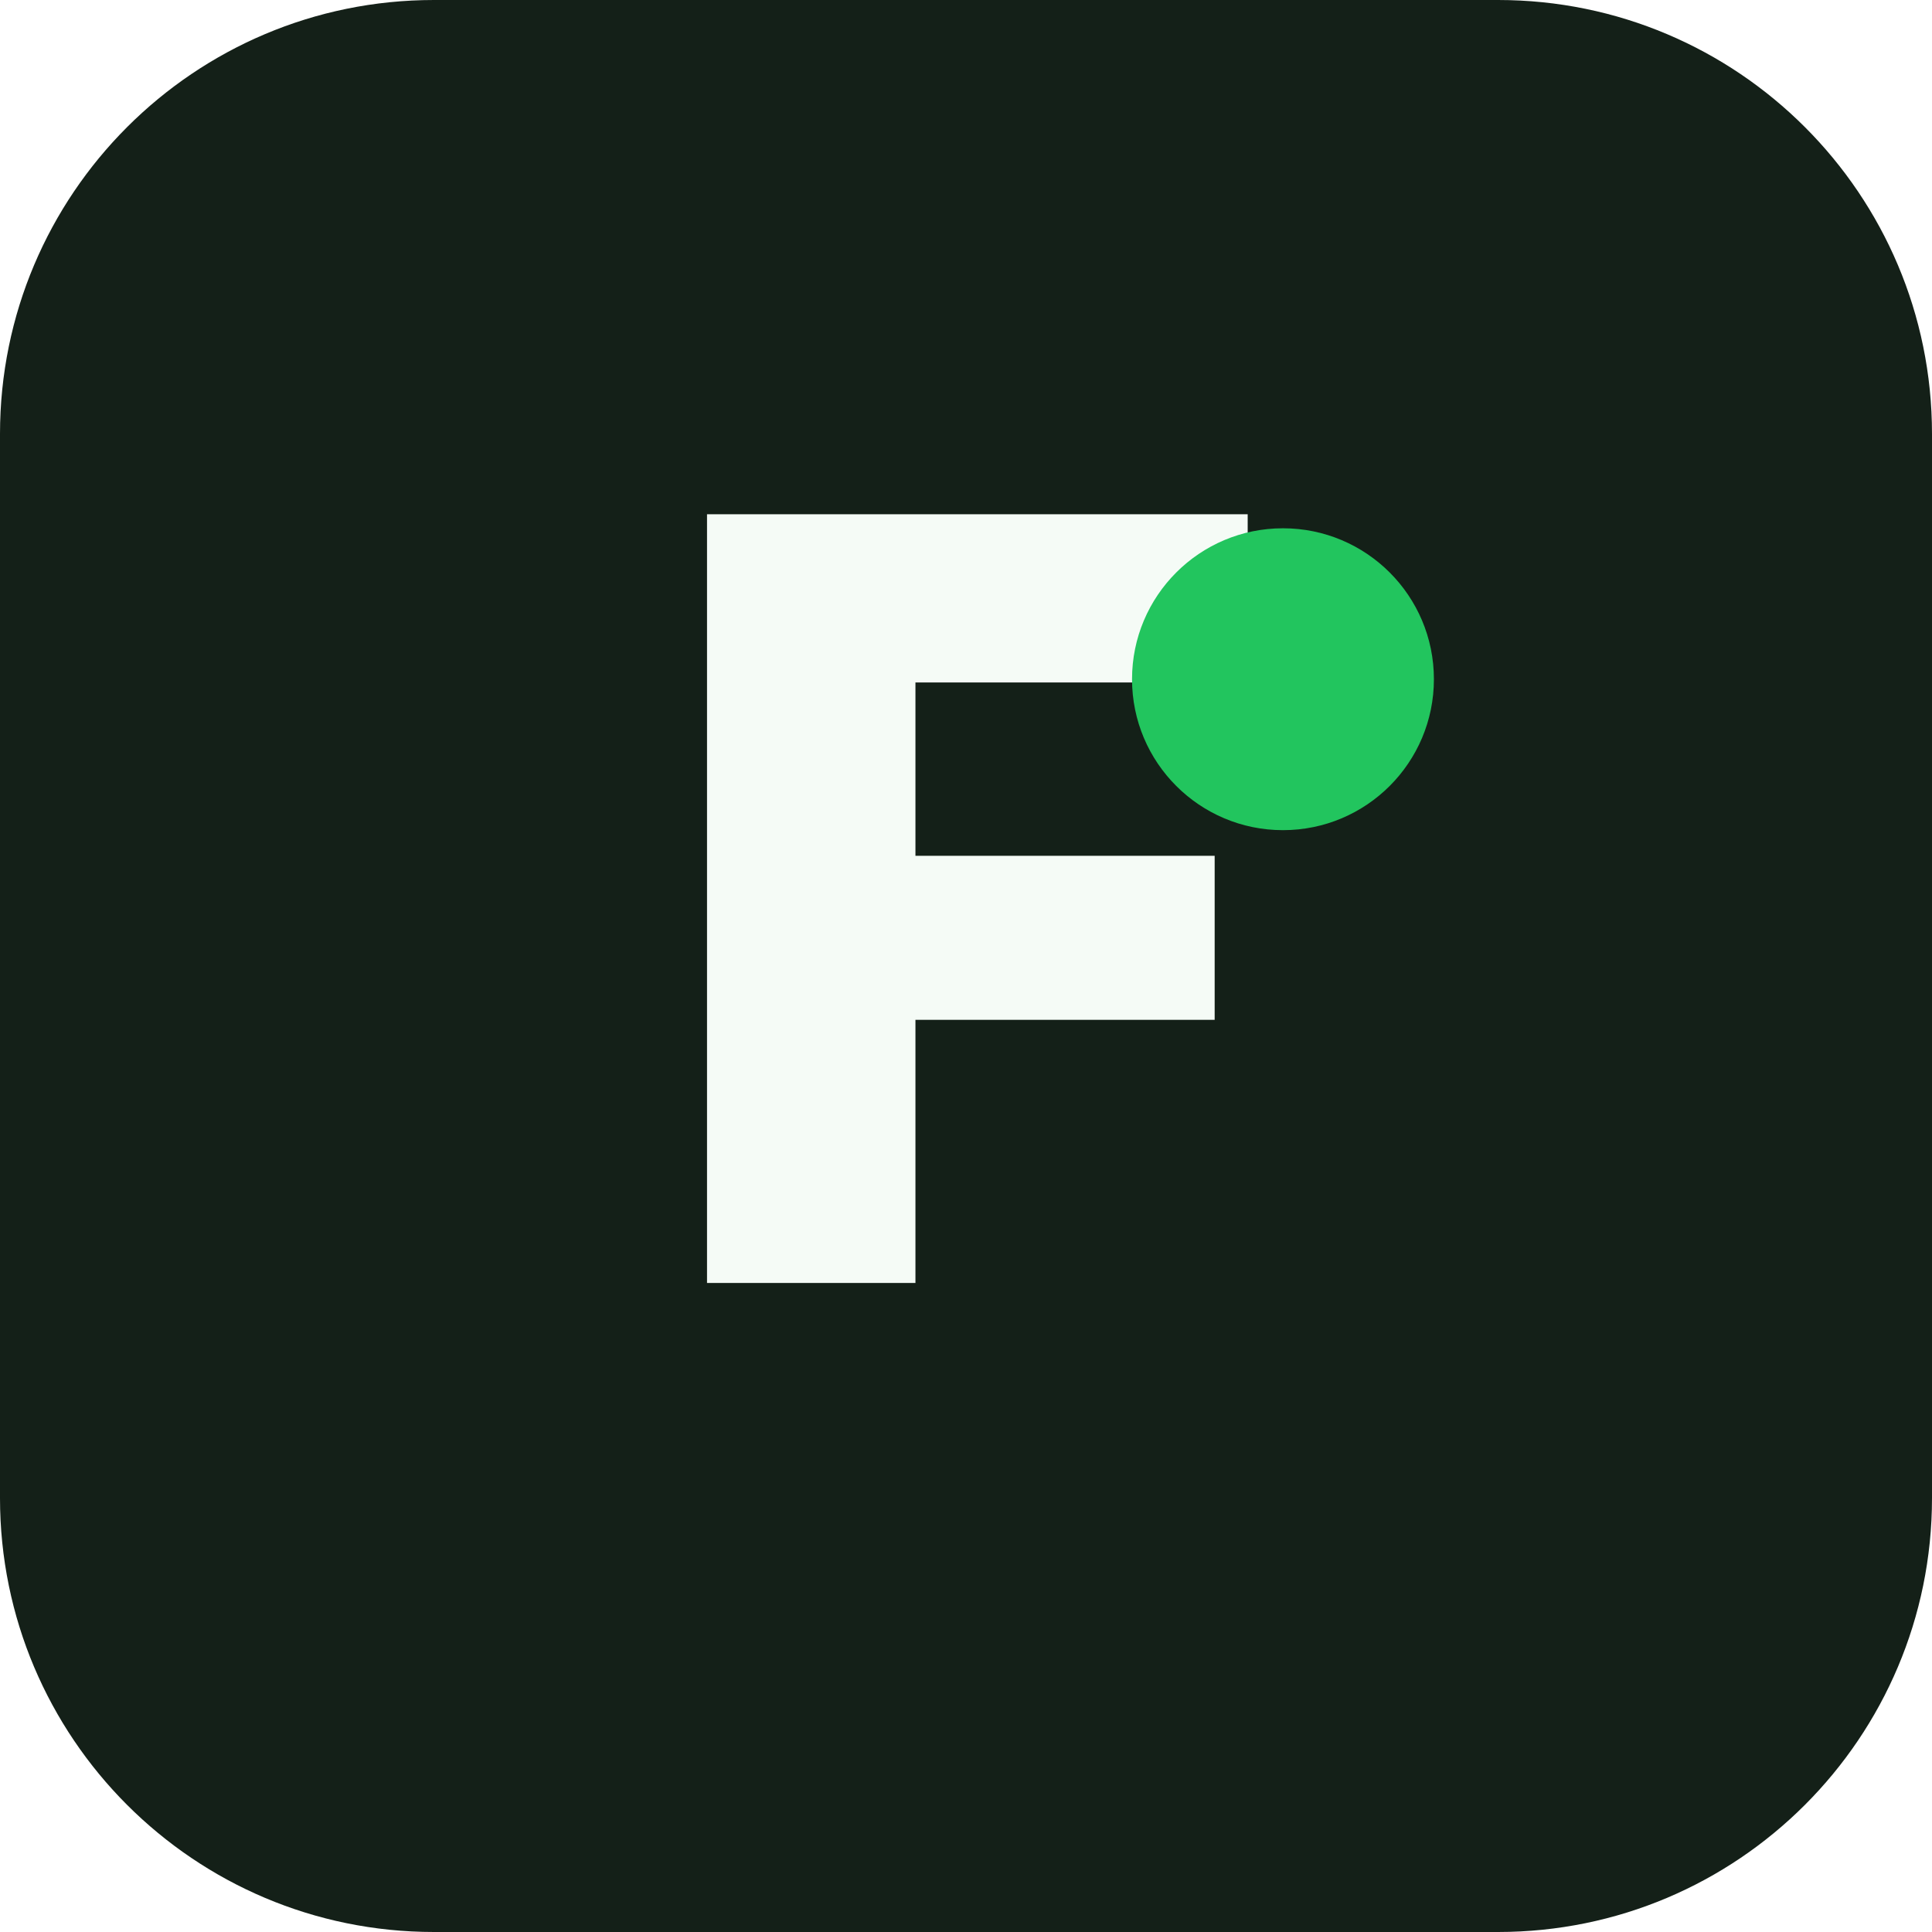
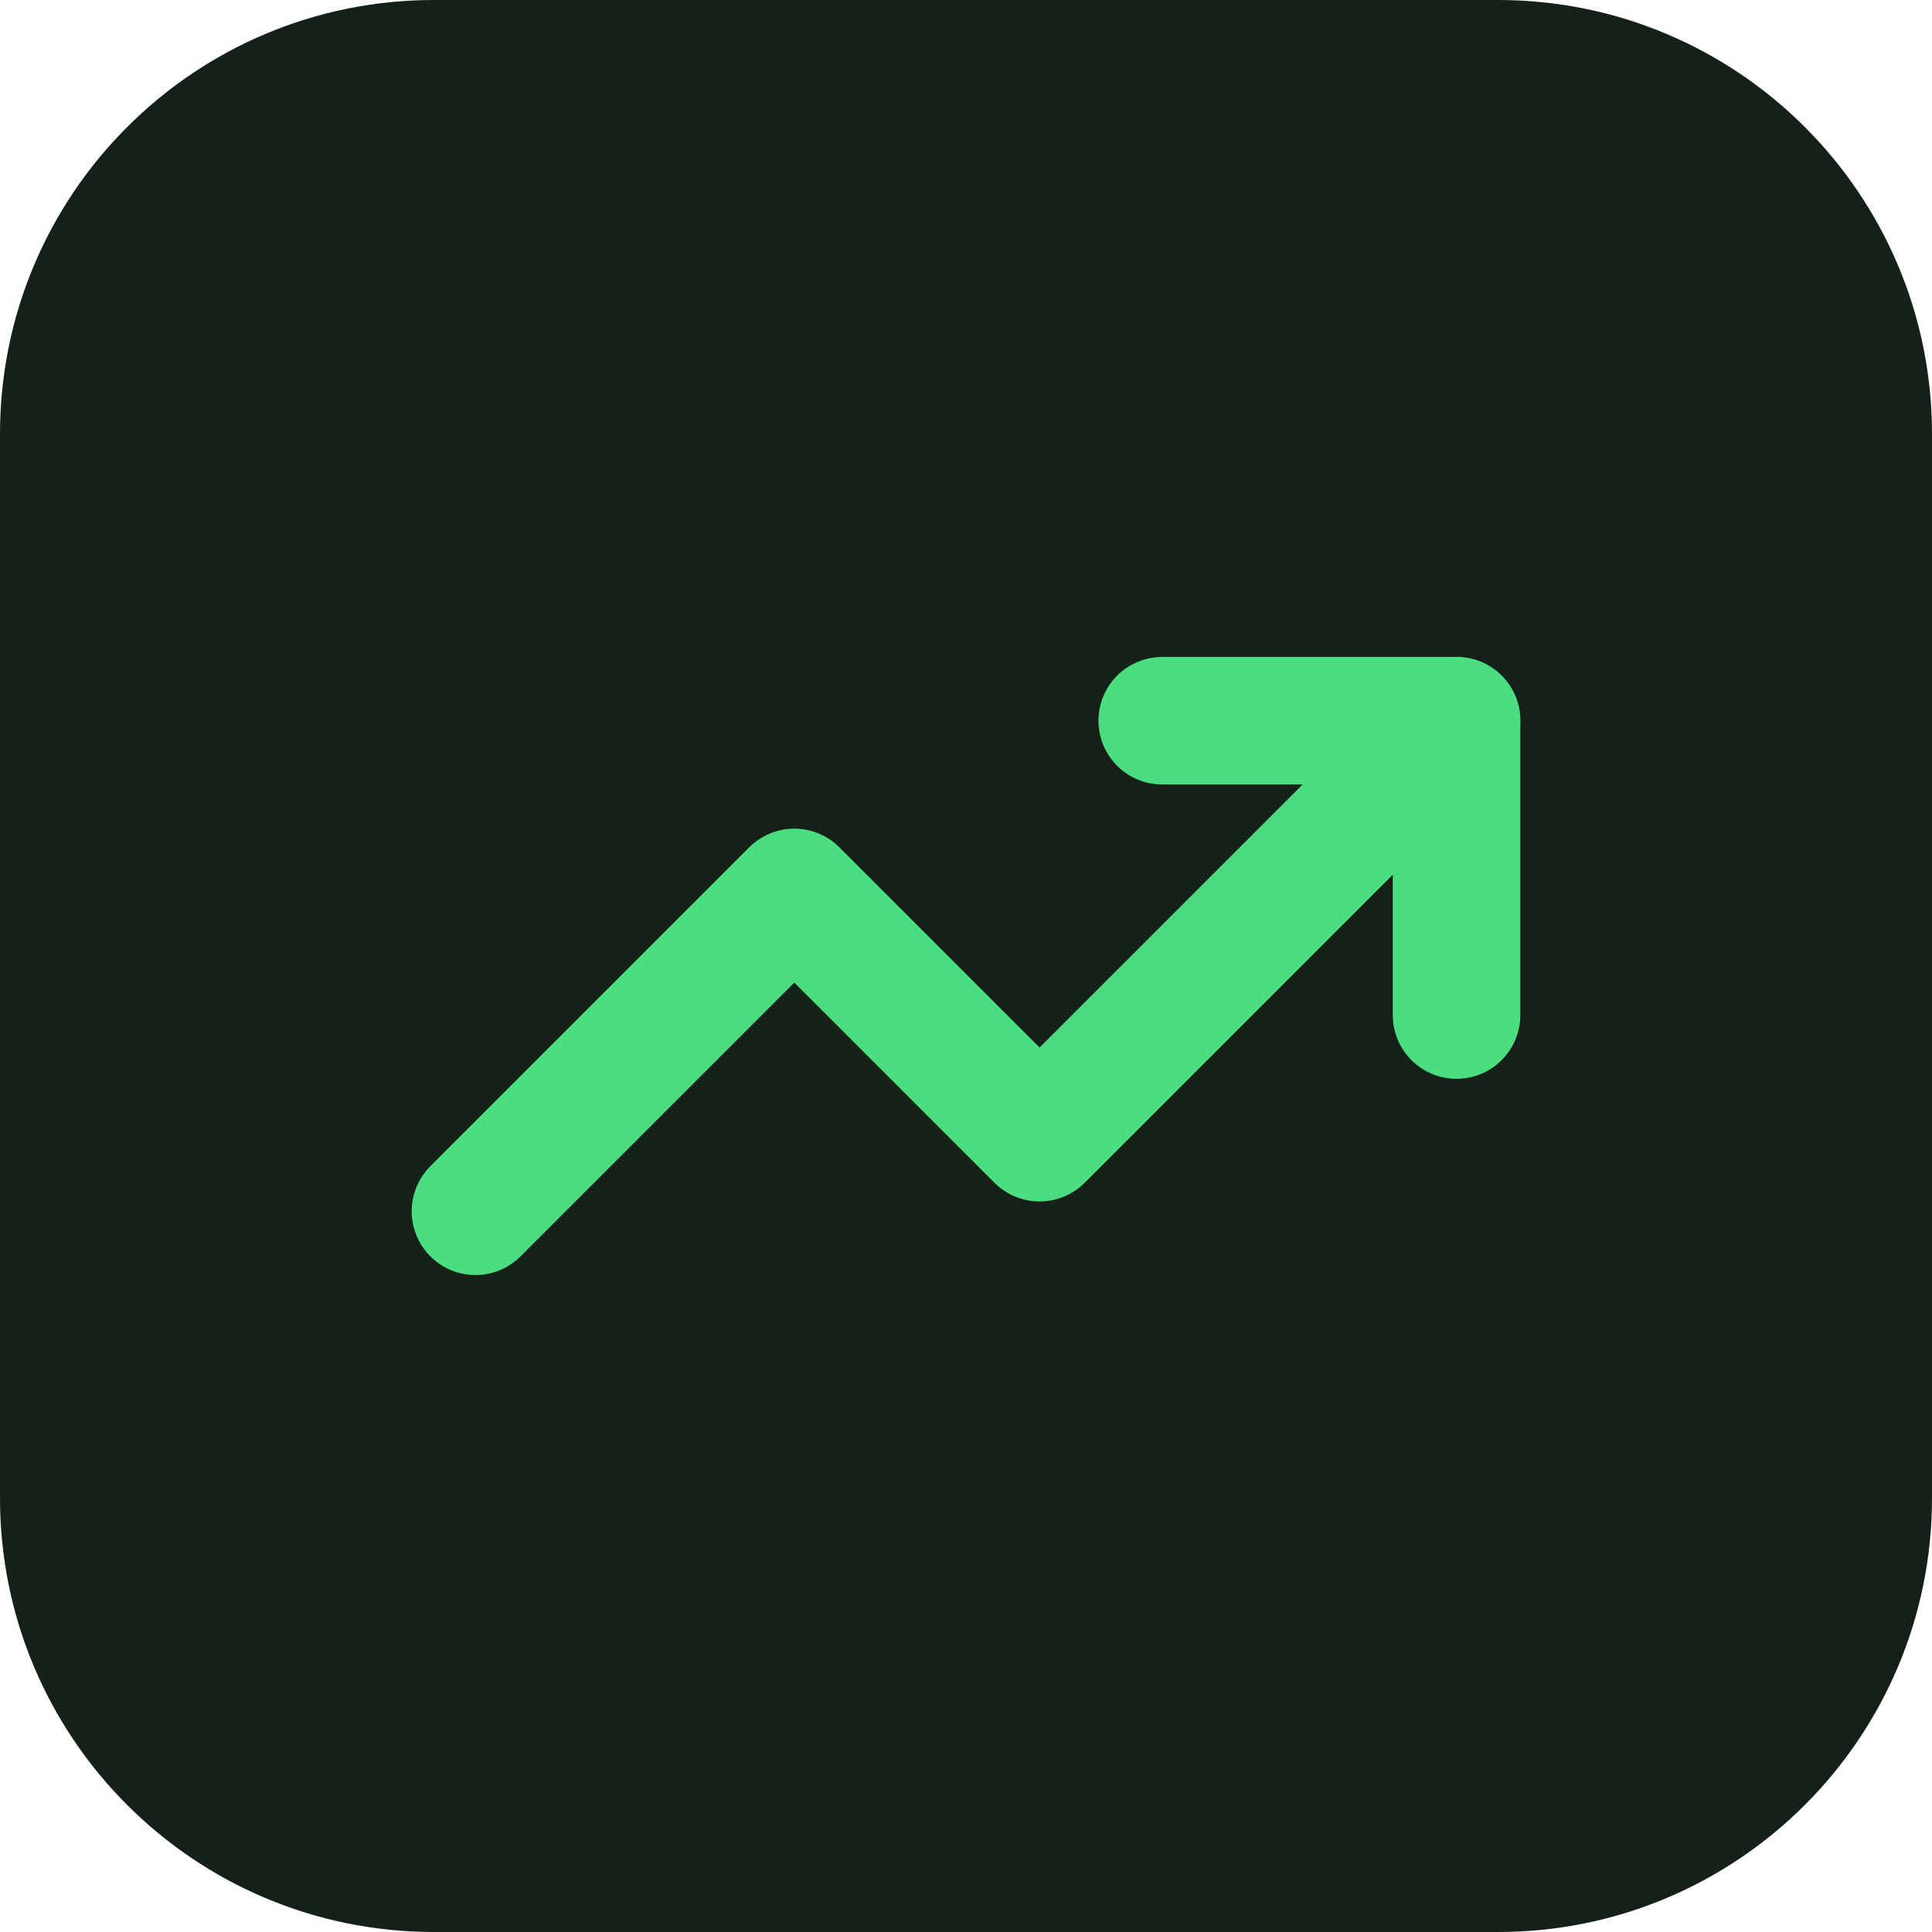
<svg xmlns="http://www.w3.org/2000/svg" viewBox="0 0 512 512">
  <rect width="512" height="512" rx="115" fill="#142018" />
-   <text x="256" y="340" font-family="system-ui, -apple-system, sans-serif" font-size="280" font-weight="900" fill="#f5fbf6" text-anchor="middle" dominant-baseline="auto">F</text>
-   <circle cx="340" cy="180" r="40" fill="#22c55e" />
+   <g fill="none" stroke="#4ade80" stroke-width="2.6" stroke-linecap="round" stroke-linejoin="round" transform="translate(100,100) scale(13)">
+     <polyline points="2 17 8.5 10.5 13.5 15.5 22 7" />
+     <polyline points="16 7 22 7 22 13" />
+   </g>
</svg>
